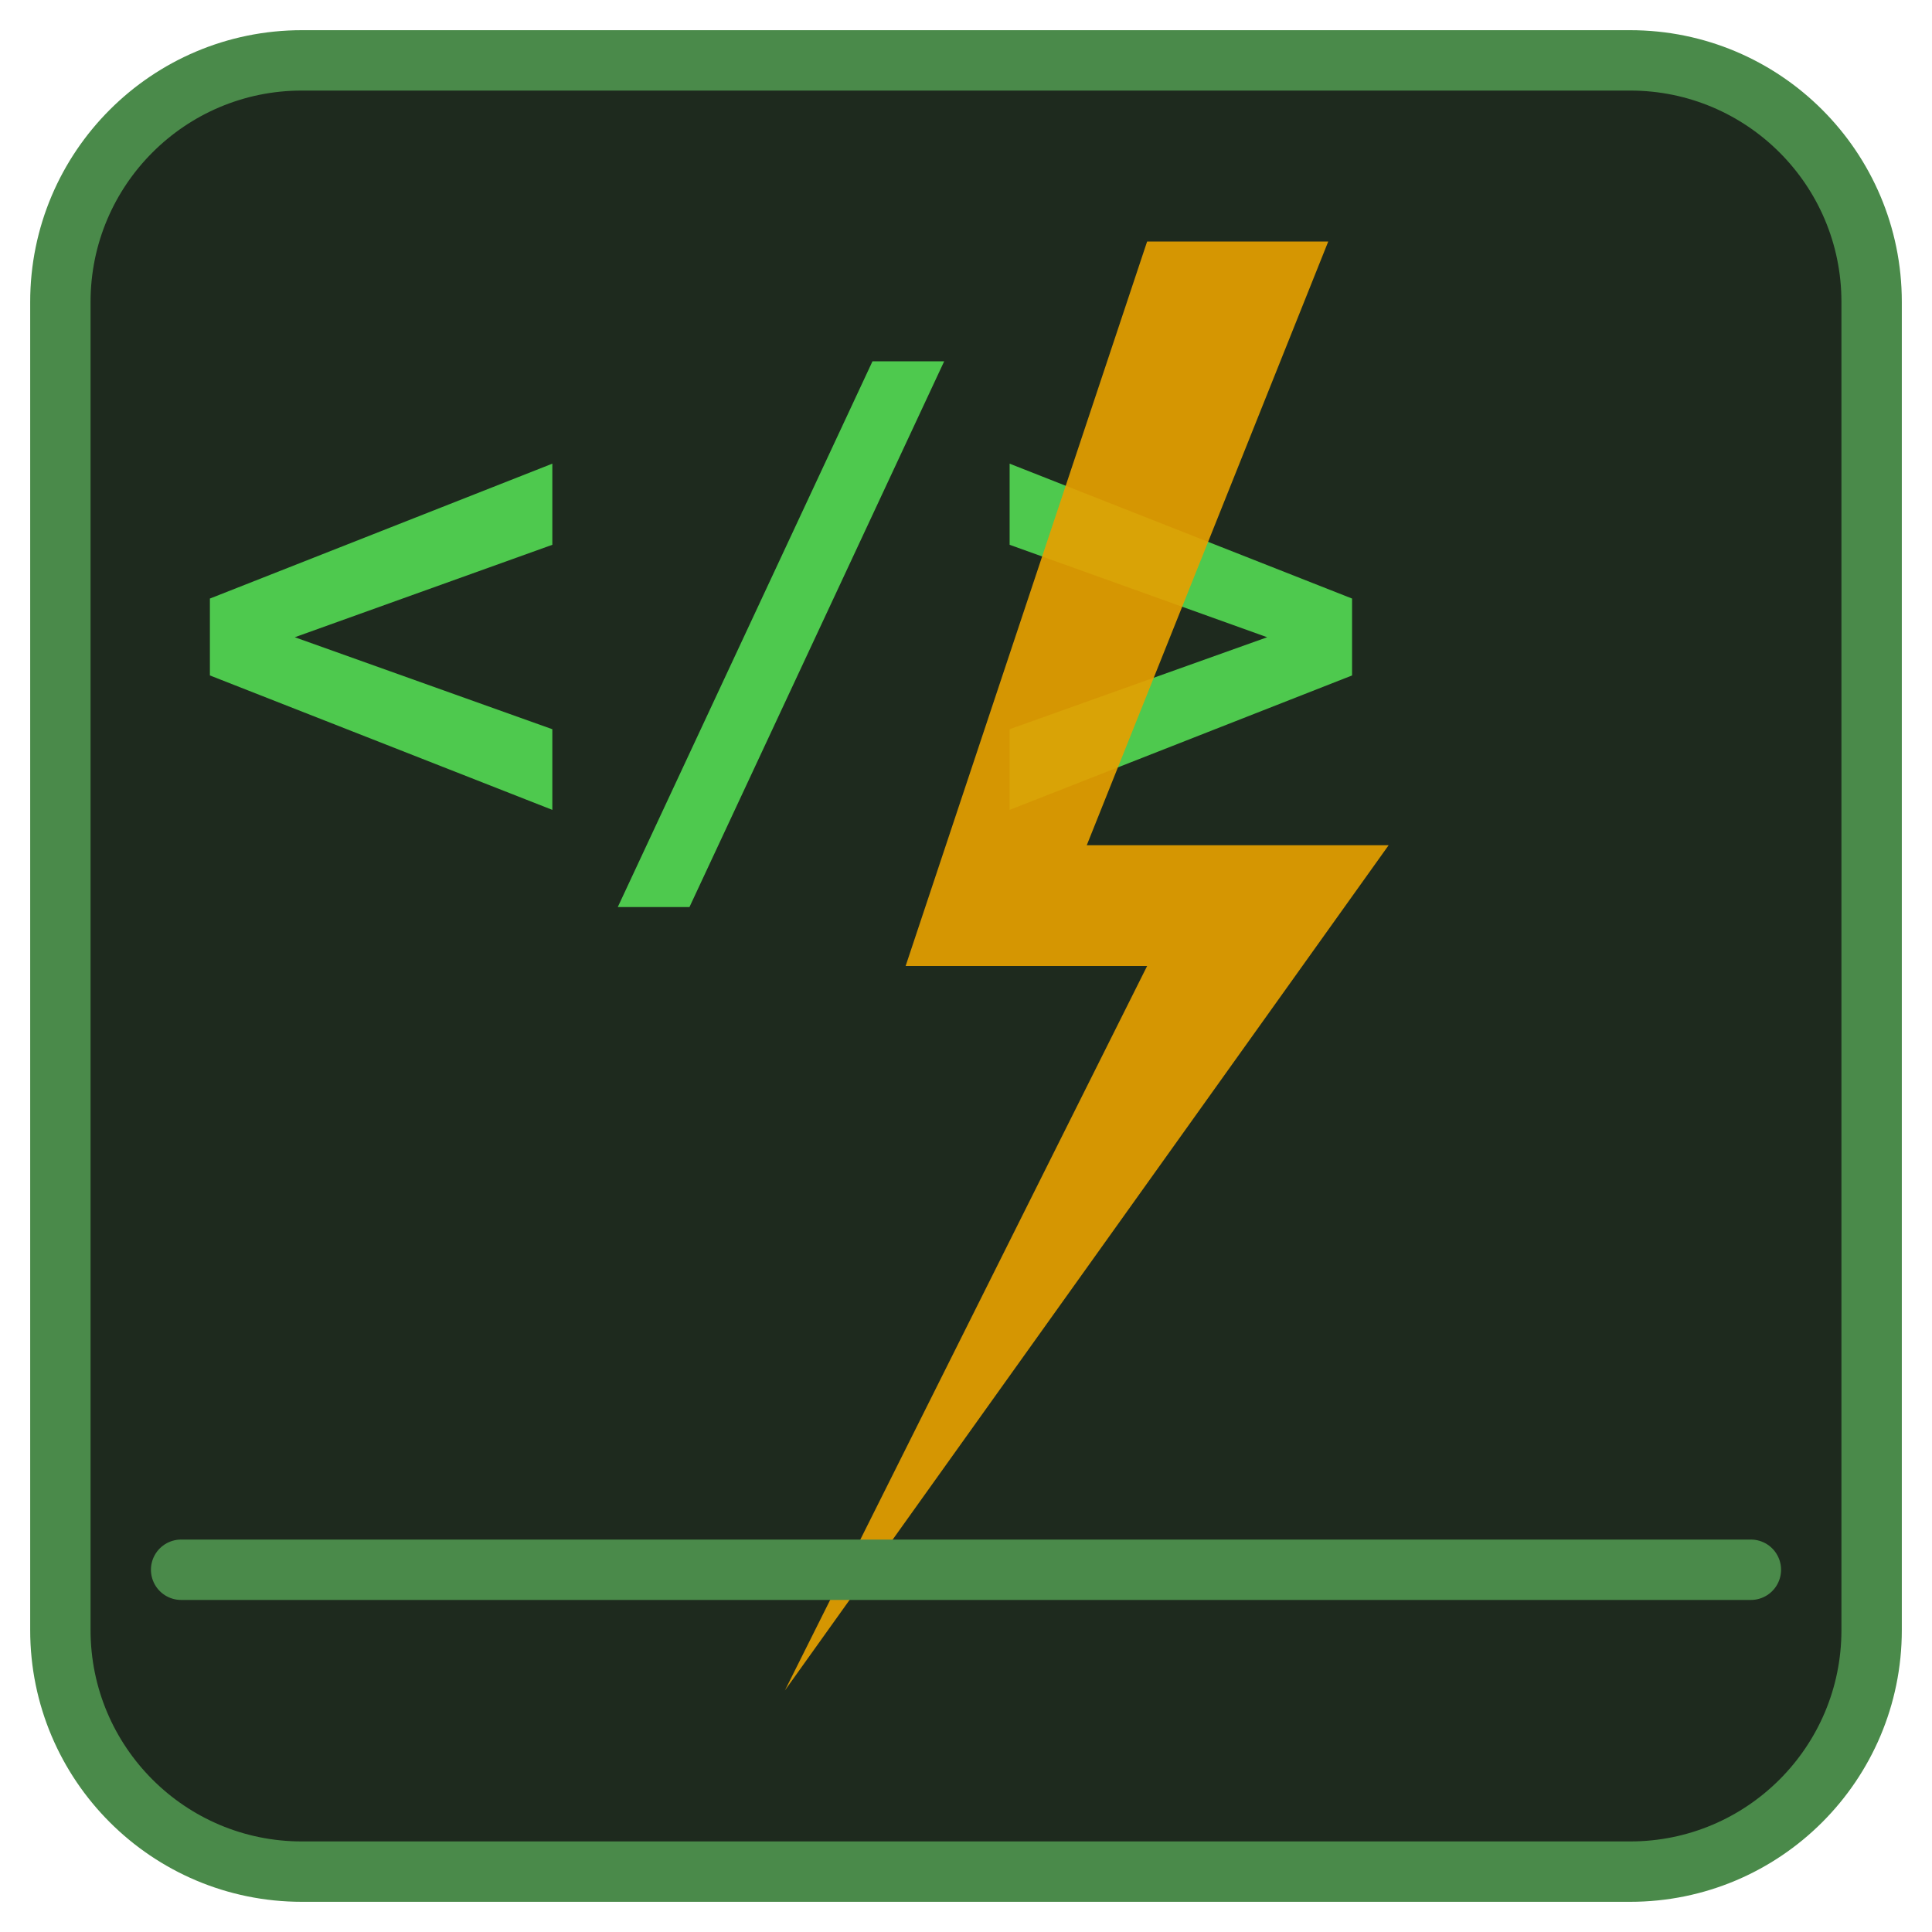
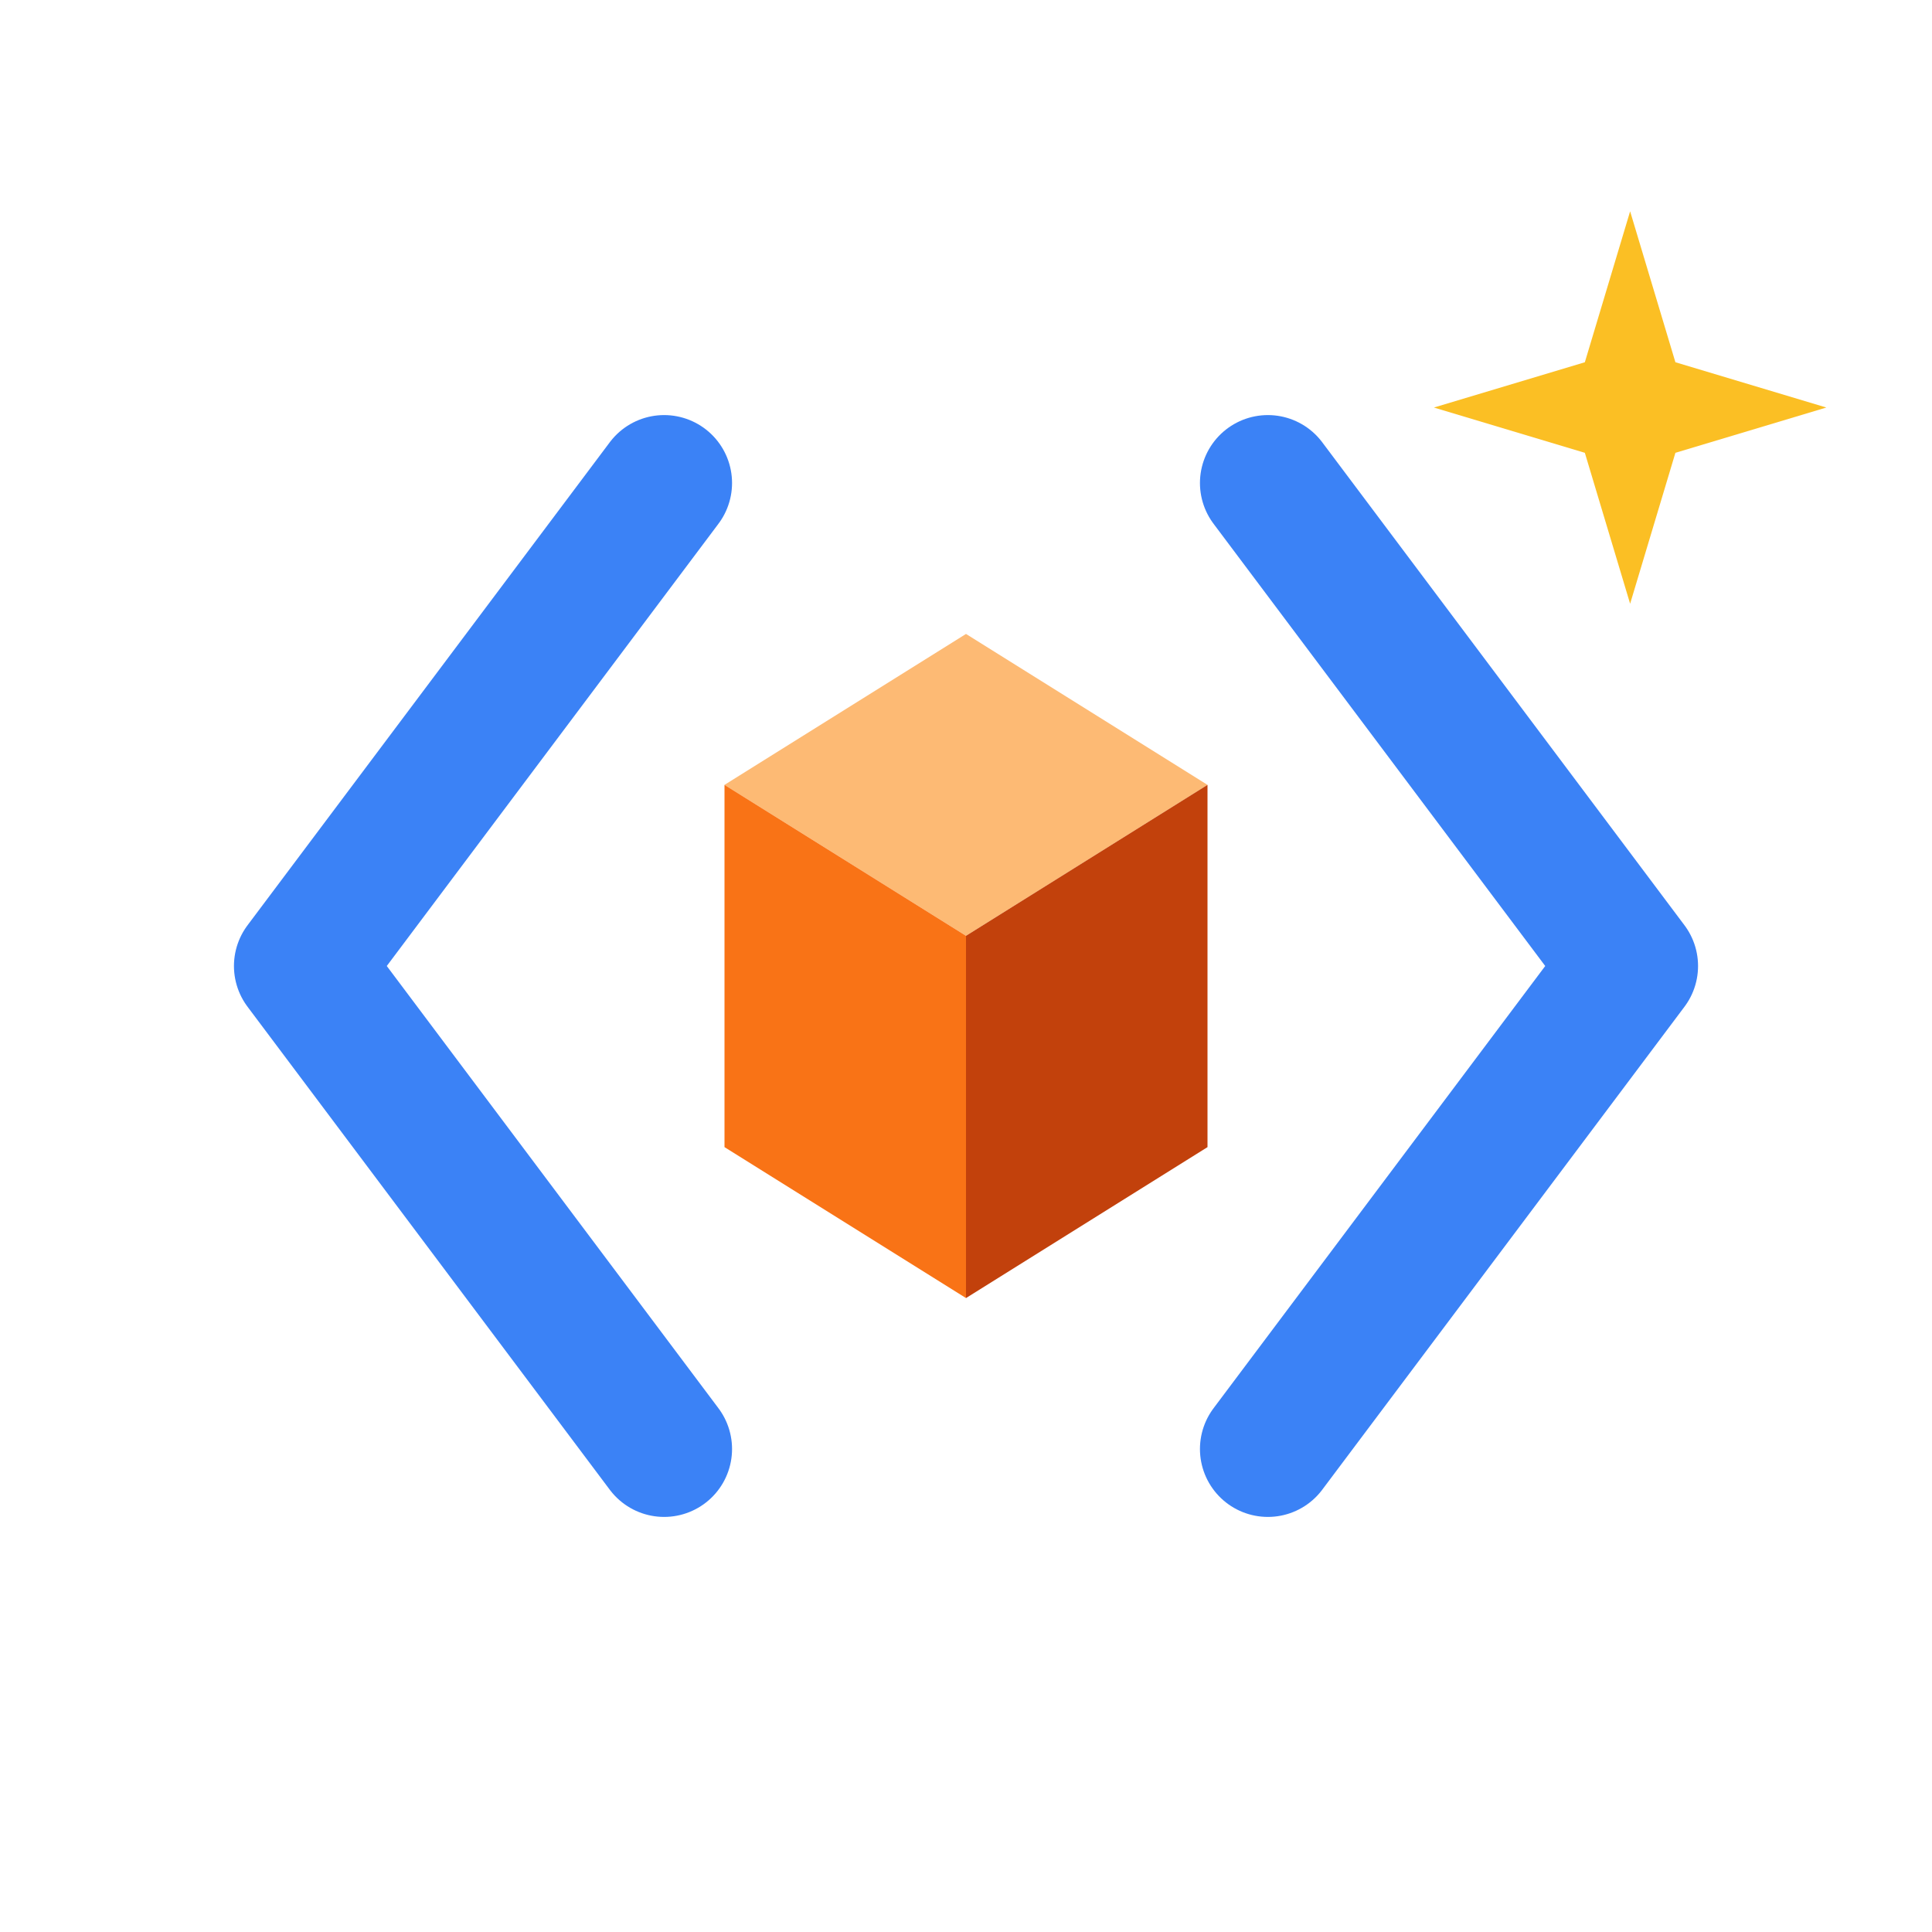
- <svg xmlns="http://www.w3.org/2000/svg" viewBox="0 0 64 64" width="64" height="64">
-   <rect x="2" y="2" width="60" height="60" rx="8" ry="8" fill="#1E2A1E" stroke="#4A8A4A" stroke-width="2" />
-   <text x="6" y="28" font-family="monospace" font-size="22" font-weight="bold" fill="#4EC94E">&lt;/&gt;</text>
-   <polygon points="38,8 30,32 38,32 26,56 46,28 36,28 44,8" fill="#E5A000" opacity="0.92" />
-   <line x1="6" y1="52" x2="58" y2="52" stroke="#4A8A4A" stroke-width="2" stroke-linecap="round" />
+ <svg xmlns="http://www.w3.org/2000/svg" viewBox="0 0 128 128" width="64" height="64">
+   <polyline points="44,32 20,64 44,96" fill="none" stroke="#3B82F6" stroke-width="9" stroke-linecap="round" stroke-linejoin="round" />
+   <polyline points="84,32 108,64 84,96" fill="none" stroke="#3B82F6" stroke-width="9" stroke-linecap="round" stroke-linejoin="round" />
+   <polygon points="64,42 80,52 64,62 48,52" fill="#FDBA74" />
+   <polygon points="48,52 64,62 64,86 48,76" fill="#F97316" />
+   <polygon points="80,52 64,62 64,86 80,76" fill="#C2410C" />
+   <polygon points="108,14 111,24 121,27 111,30 108,40 105,30 95,27 105,24" fill="#FBBF24" />
</svg>
